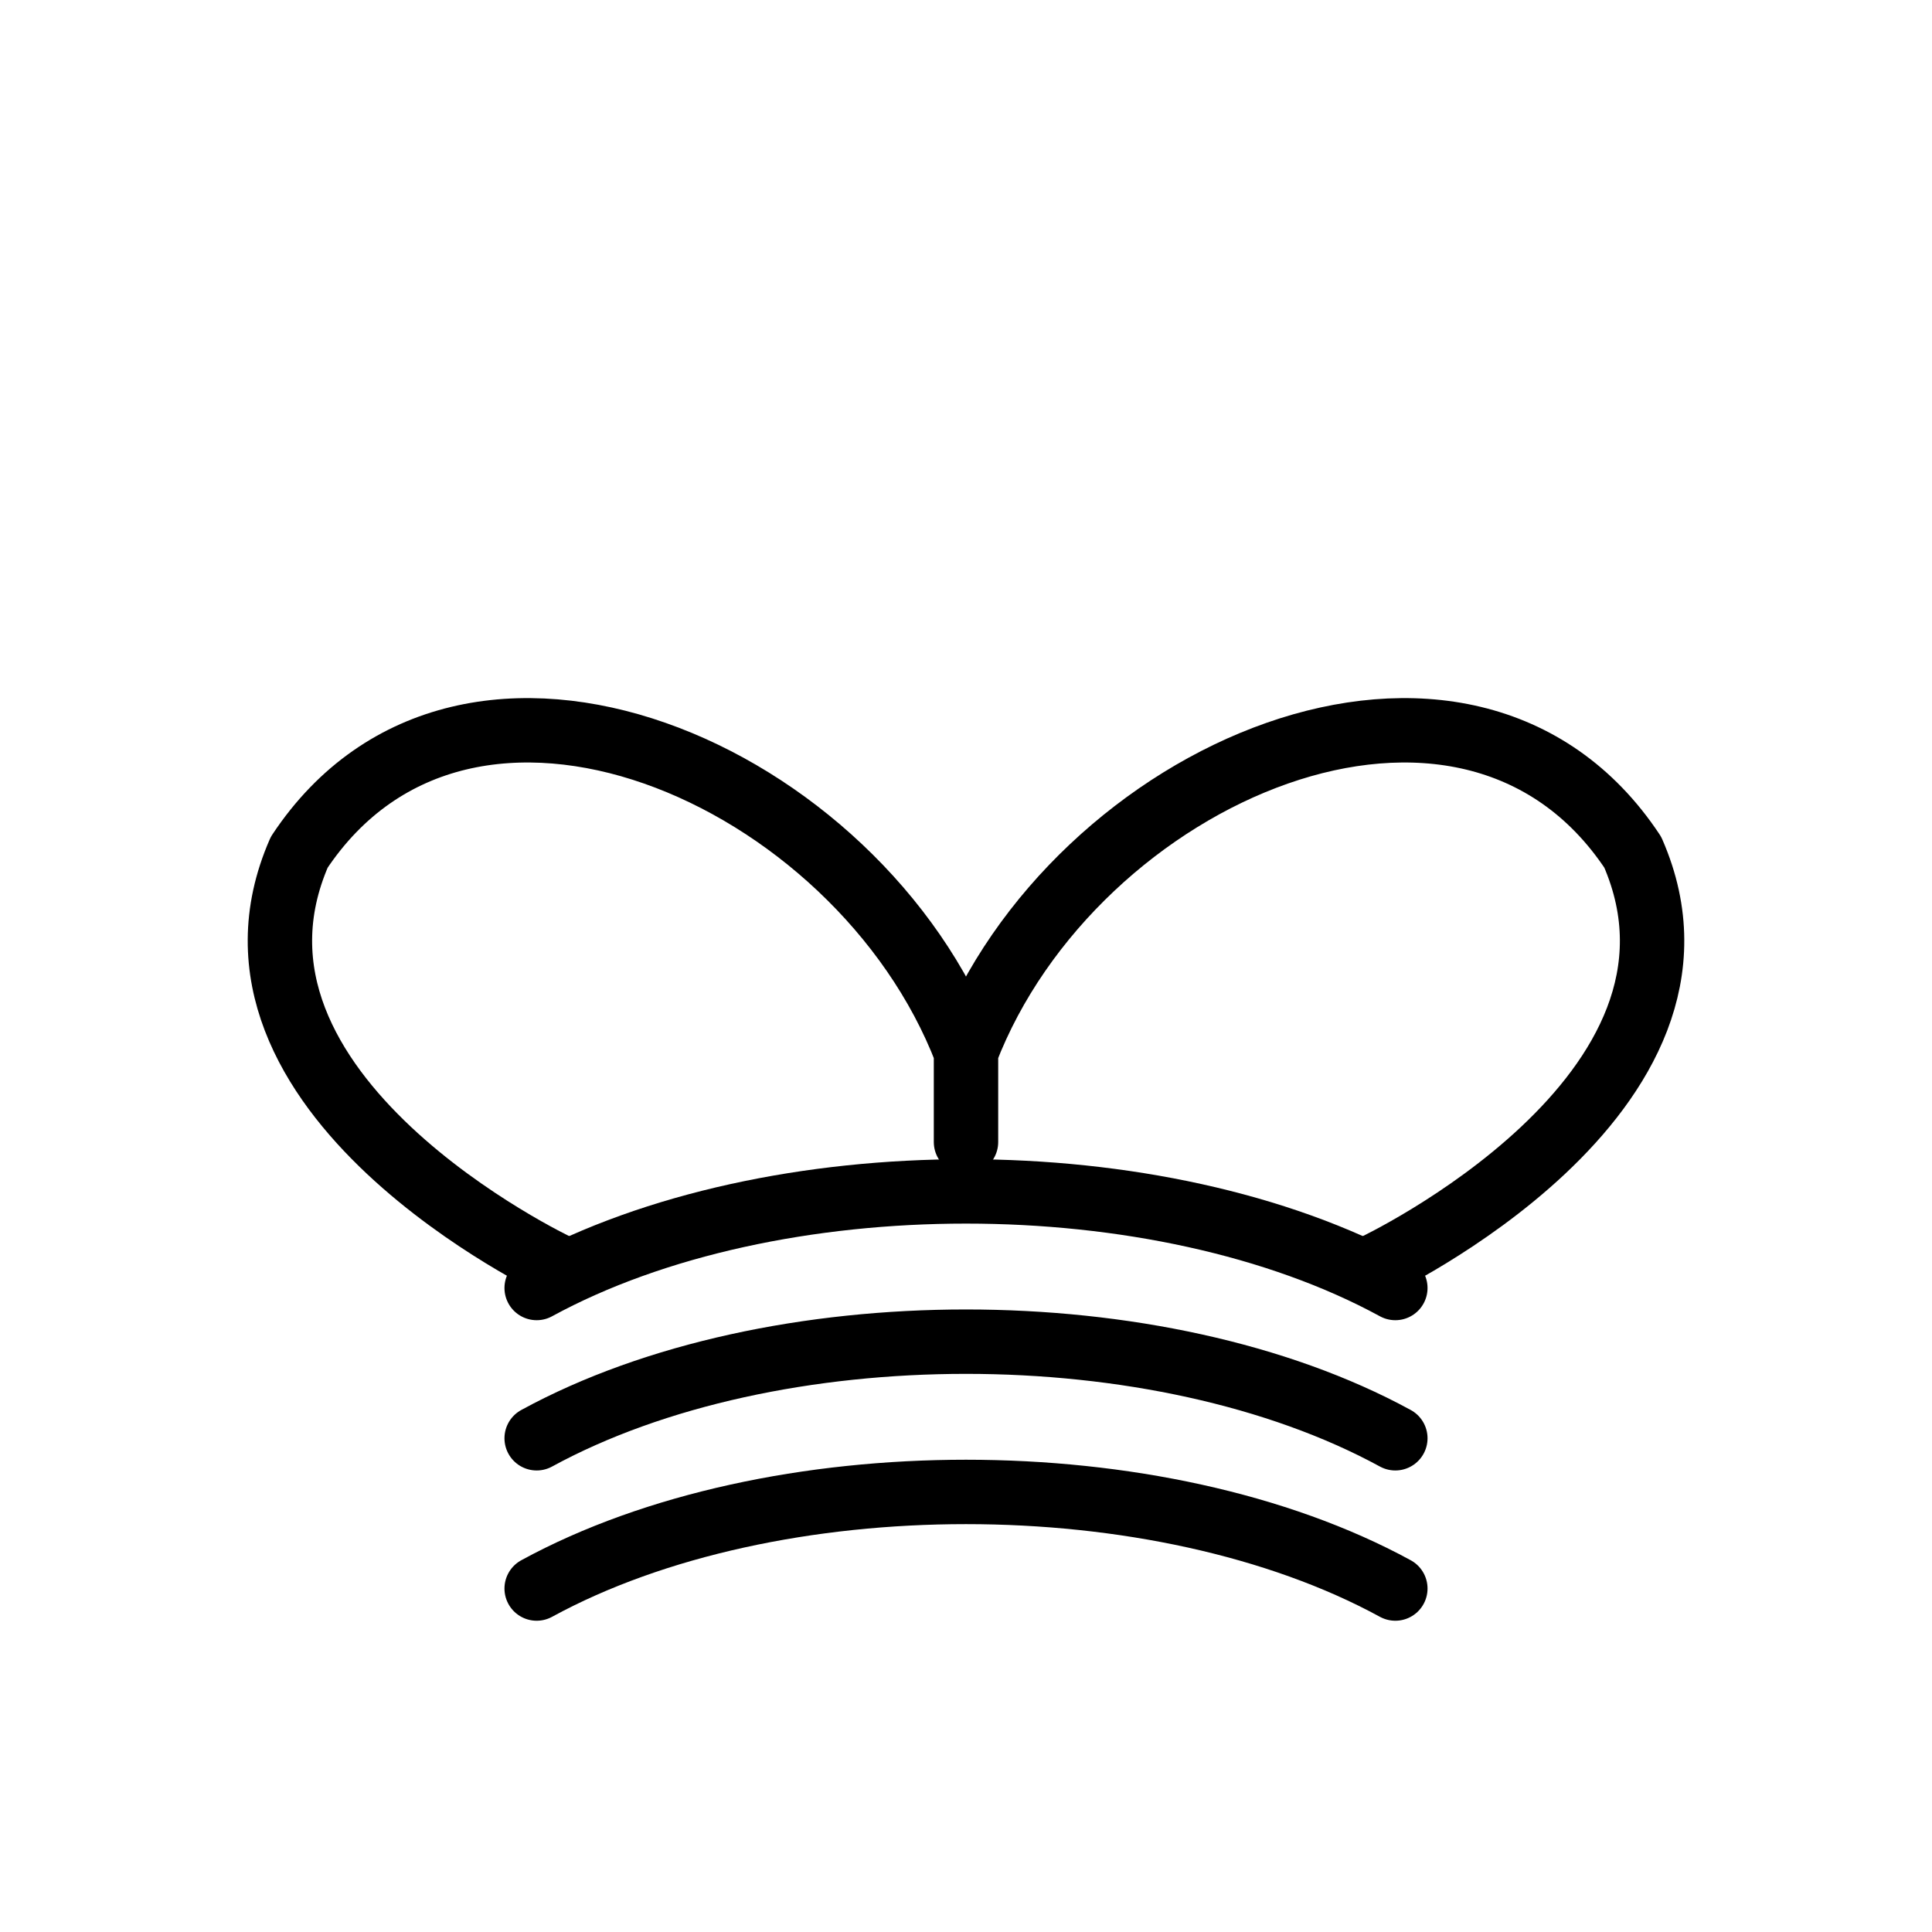
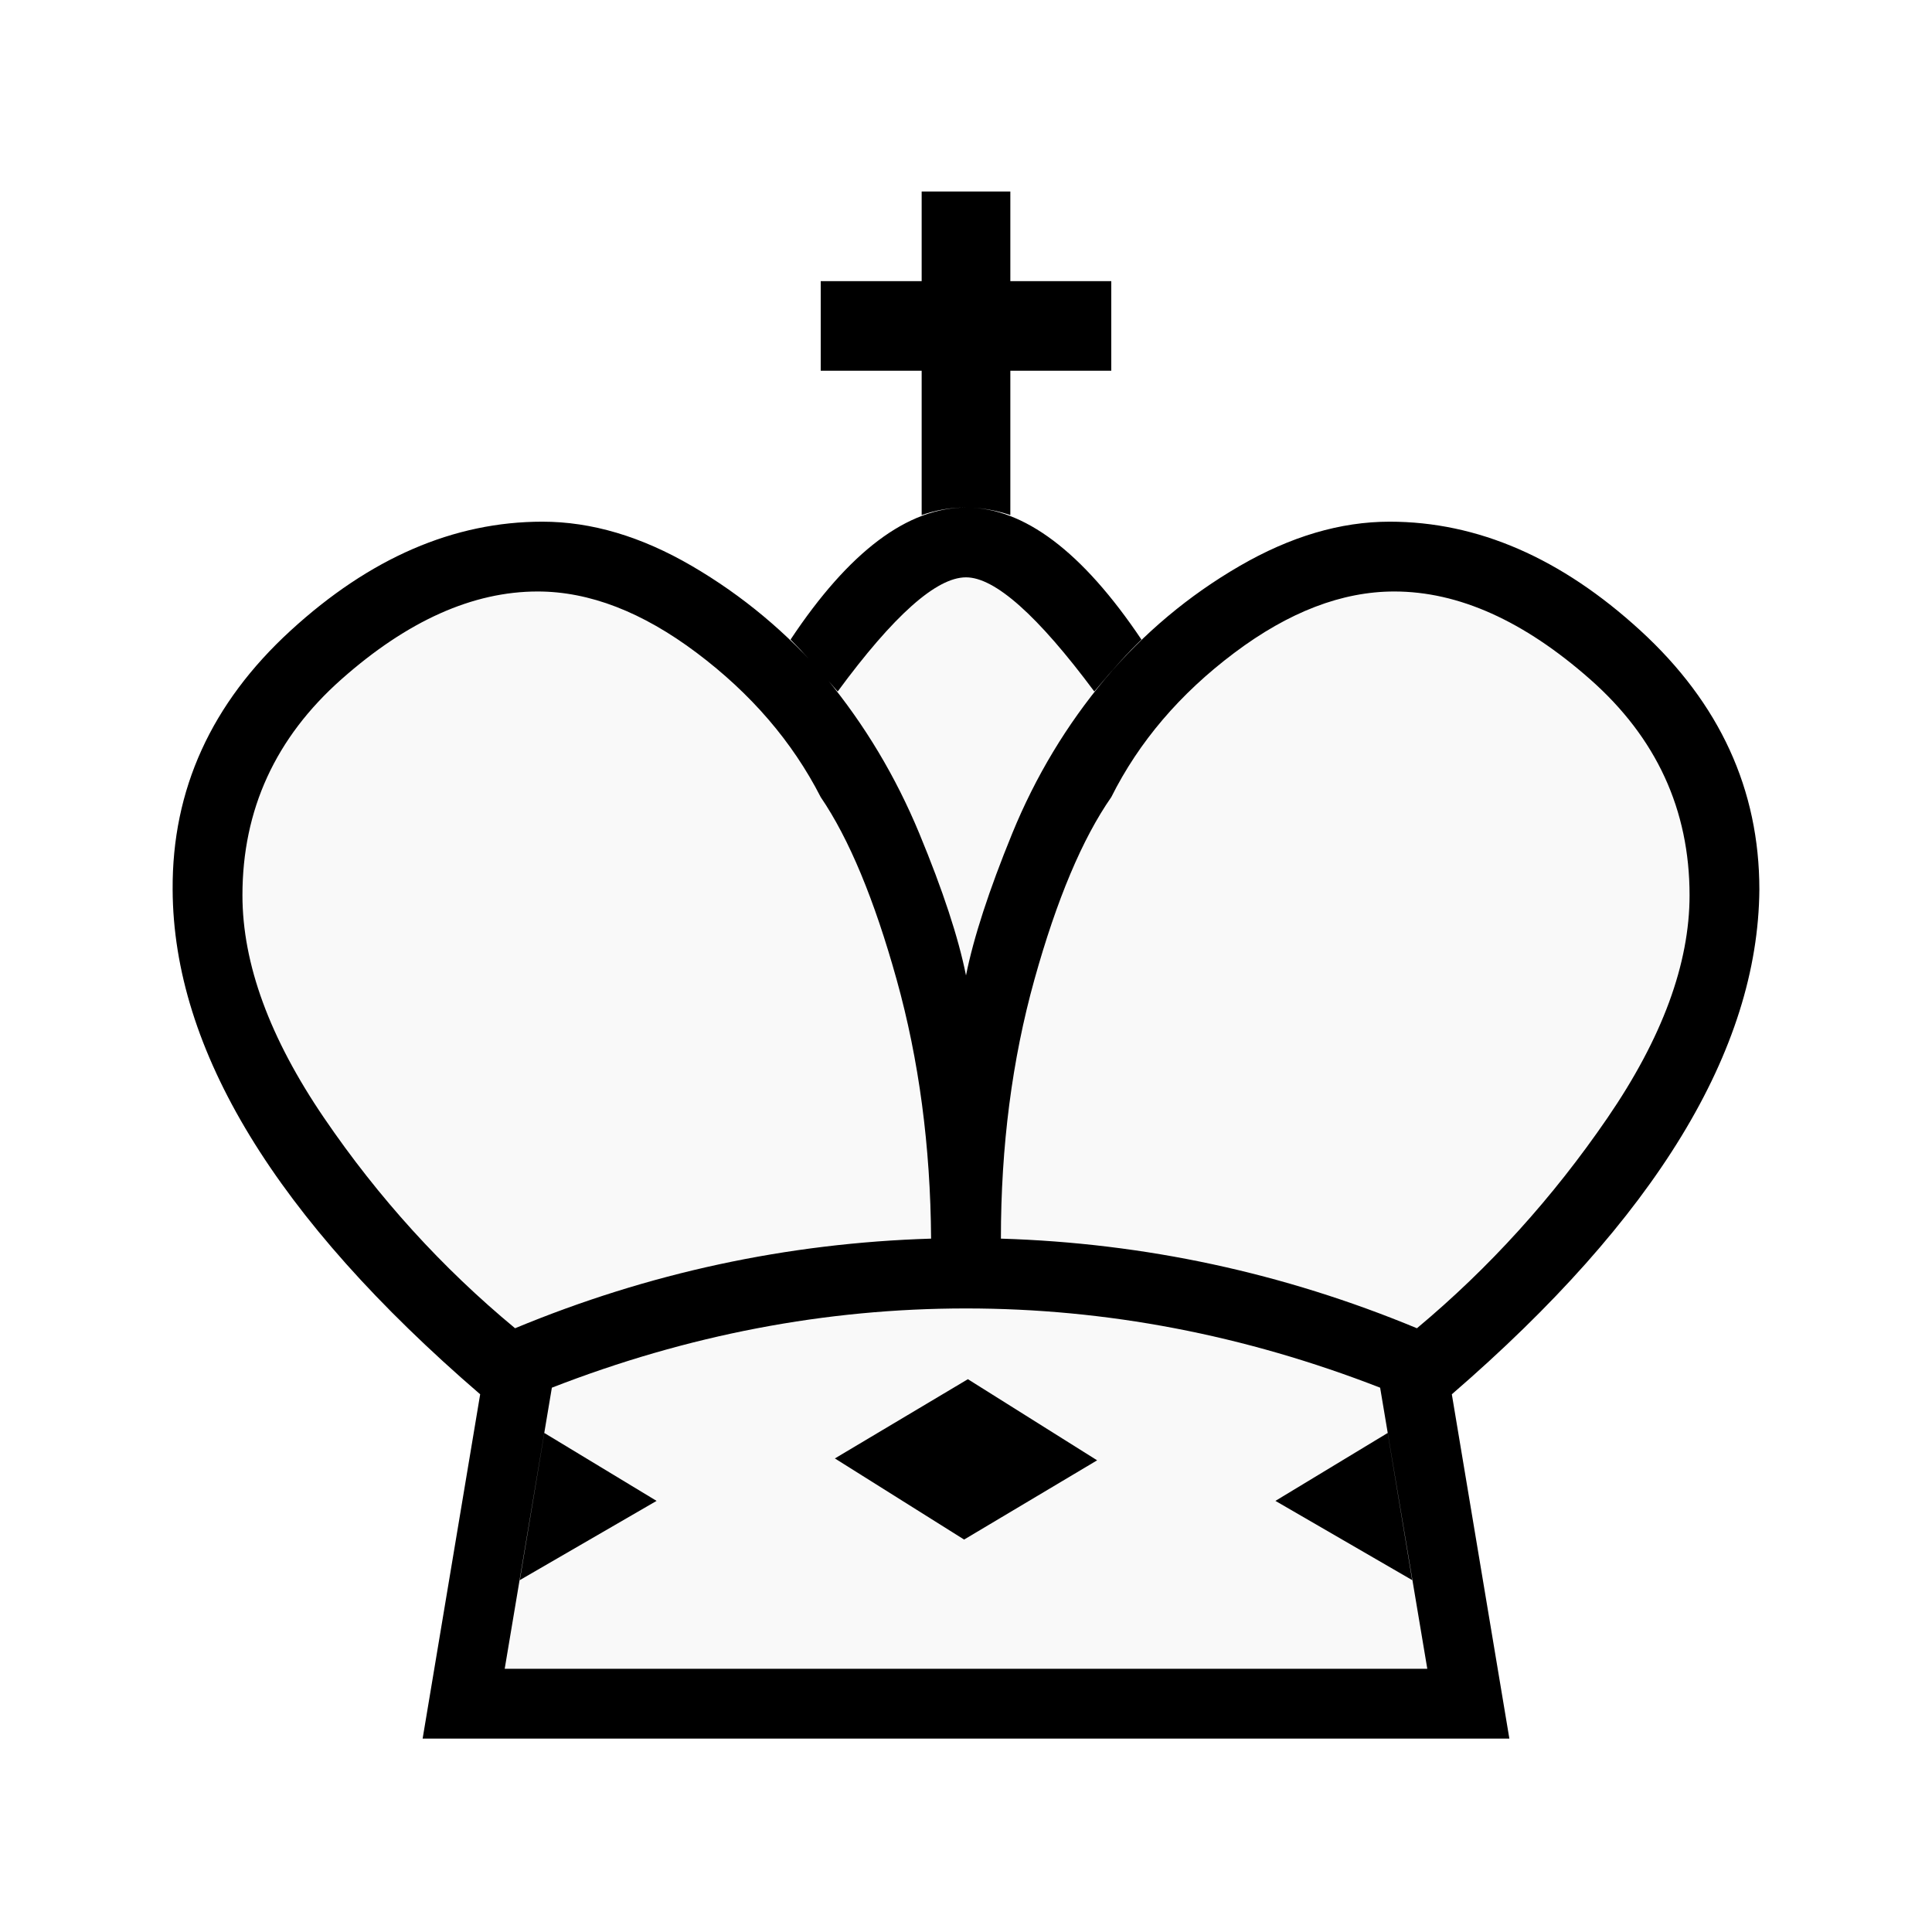
- <svg xmlns="http://www.w3.org/2000/svg" width="40px" height="40px" viewBox="0 0 40 40" version="1.1" baseProfile="full">
-   <g id="0wk" transform="matrix(0.888889 0 0 0.888889 0 0)">
-     <path transform="matrix(1 0 0 1 0 0)" d="M22.5 11.63L22.5 6" stroke-width="1.5" fill="none" style="stroke-linecap: round; stroke: rgb(255, 255, 255);" />
-     <path transform="matrix(1 0 0 1 0 0)" d="M22.5 25C 22.5 25 27 17.5 25.5 14.5C 25.5 14.5 24.5 12 22.5 12C 20.5 12 19.5 14.5 19.5 14.5C 18 17.5 22.5 25 22.5 25" stroke-width="1.5" fill-rule="nonzero" style="stroke: rgb(255, 255, 255); fill: rgb(255, 255, 255);" />
-     <path transform="matrix(1 0 0 1 0 0)" d="M12.5 37C 18 40.5 27 40.5 32.5 37L32.5 37L32.5 30C 32.5 30 41.5 25.5 38.5 19.5C 34.5 13 25 16 22.5 23.5L22.5 23.5L22.5 27L22.5 23.5C 20 16 10.5 13 6.5 19.5C 3.5 25.5 12.5 30 12.5 30L12.5 30L12.5 37" stroke-width="1.5" fill-rule="nonzero" style="stroke-linecap: round; stroke-linejoin: round; stroke: rgb(255, 255, 255); fill: rgb(255, 255, 255);" />
-     <path transform="matrix(1 0 0 1 0 0)" d="M20 8L25 8" stroke-width="1.5" fill="none" style="stroke-linecap: round; stroke: rgb(255, 255, 255);" />
-     <path transform="matrix(1 0 0 1 0 0)" d="M 32 29.5 C 32 29.5 40.5 25.5 38.03 19.85 C 34.15 14 25 18 22.5 24.5 L 22.5 26.6 L 22.5 26.206 L 22.5 24.5 C 20 18 10.85 14 6.97 19.85 C 4.5 25.5 13 29.5 13 29.5" stroke-width="1.5" fill="none" style="stroke-linejoin: round; stroke-linecap: round; stroke: rgb(0, 0, 0);" />
-     <path transform="matrix(1 0 0 1 0 0)" d="M12.5 30C 18 27 27 27 32.5 30M12.5 33.5C 18 30.5 27 30.5 32.5 33.5M12.5 37C 18 34 27 34 32.5 37" stroke-width="1.5" fill="none" style="stroke-linecap: round; stroke: rgb(0, 0, 0);" />
+ <svg xmlns="http://www.w3.org/2000/svg" id="svg2" height="100%" width="100%" version="1.1" viewBox="0 0 2048 2048">
+   <defs id="defs13" />
+   <g id="g3341-3" style="fill:#f9f9f9">
+     <g style="fill:#f9f9f9" transform="matrix(1,0,0,-1,0,2048)" id="g4-6">
+       <path style="fill:#f9f9f9;stroke-width:0.976;fill-opacity:1" d="m 1000.706,1734.659 v 85.796 l 52.724,3.068 3.068,-91.932 95.789,-9.204 0,-48.978 -95.789,3.068 -3.068,-189.817 c -30.482,10.667 -26.58,10.667 -55.793,0 l 6.136,192.886 -108.062,-6.136 6.136,58.183 z M 854.119,1006.932 c -19.687,24 1.7,319.72 -10.366,332.387 C 902.813,1432.652 968.008,1510 1027.068,1510 c 58.424,0 126.688,-108.029 198.656,-182.954 -12.701,-12.667 -47.987,-289.606 -67.039,-313.606 -100.255,161.031 -225.316,105.449 -304.565,-6.508 z M 1027.068,205 H 478.385 l 58.107,365 c -206.391,186.667 -309.904,365 -310.539,535 -0.635,106 45.192,188.296 125.208,265.296 80.016,77 152.523,94.023 242.065,94.023 49.534,0 99.862,-18.735 150.983,-50.068 C 795.33,1382.917 846.714,1377 886.087,1329 c 159.621,-252.331 122.718,-220.523 281.962,0 38.738,48 102.235,63.122 153.674,94.455 51.439,31.333 108.062,40.864 157.595,40.864 88.907,0 142.687,-26.227 222.703,-103.228 80.016,-77 126.16,-150.091 126.16,-256.091 -1.27,-170 -104.783,-348.333 -310.539,-535 l 58.107,-365 z" id="path6-7" />
+     </g>
+   </g>
+   <g id="g3341">
+     <g style="fill:#000000" transform="matrix(1 0 0 -1 0 2048)" id="g4">
+       <path style="fill:#000000" fill="currentColor" d="m977 1750v95h94v-95h107v-95h-107v-153q-48 16-94 0v153h-107v95h107zm47-314q-47 0-136-121-31 36-50 55 93 140 186 140 92 0 186-140-20-19-50-55-90 121-136 121zm-447-907l-26-156 145 84zm410 206q-1 147-36.5 274.5t-80.5 193.5q-45 88-131.5 153t-168.5 65q-103 0-208-93t-105-229q0-109 86.5-236t202.5-223q212 88 441 95zm37-530h-576l61 365q-325 280-326 535-1 159 125 274.5t267 115.5q78 0 158.5-47t142.5-119q61-74 98.5-164.5t49.5-150.5q12 60 49 150.5t99 164.5q61 72 142 119t159 47q140 0 266-115.5t126-274.5q-2-255-326-535l61-365h-576zm0 74h489l-50 298q-216 84-439 84t-439-84l-50-298h489zm447 250l26-156-145 84zm-410 206q229-7 441-95 115 96 202 223t87 236q0 136-105.5 229t-207.5 93q-83 0-169.5-65t-130.5-153q-46-66-81.5-193.5t-35.5-274.5zm-176-233l141 84 137-86-141-84z" id="path6" />
+     </g>
  </g>
</svg>
